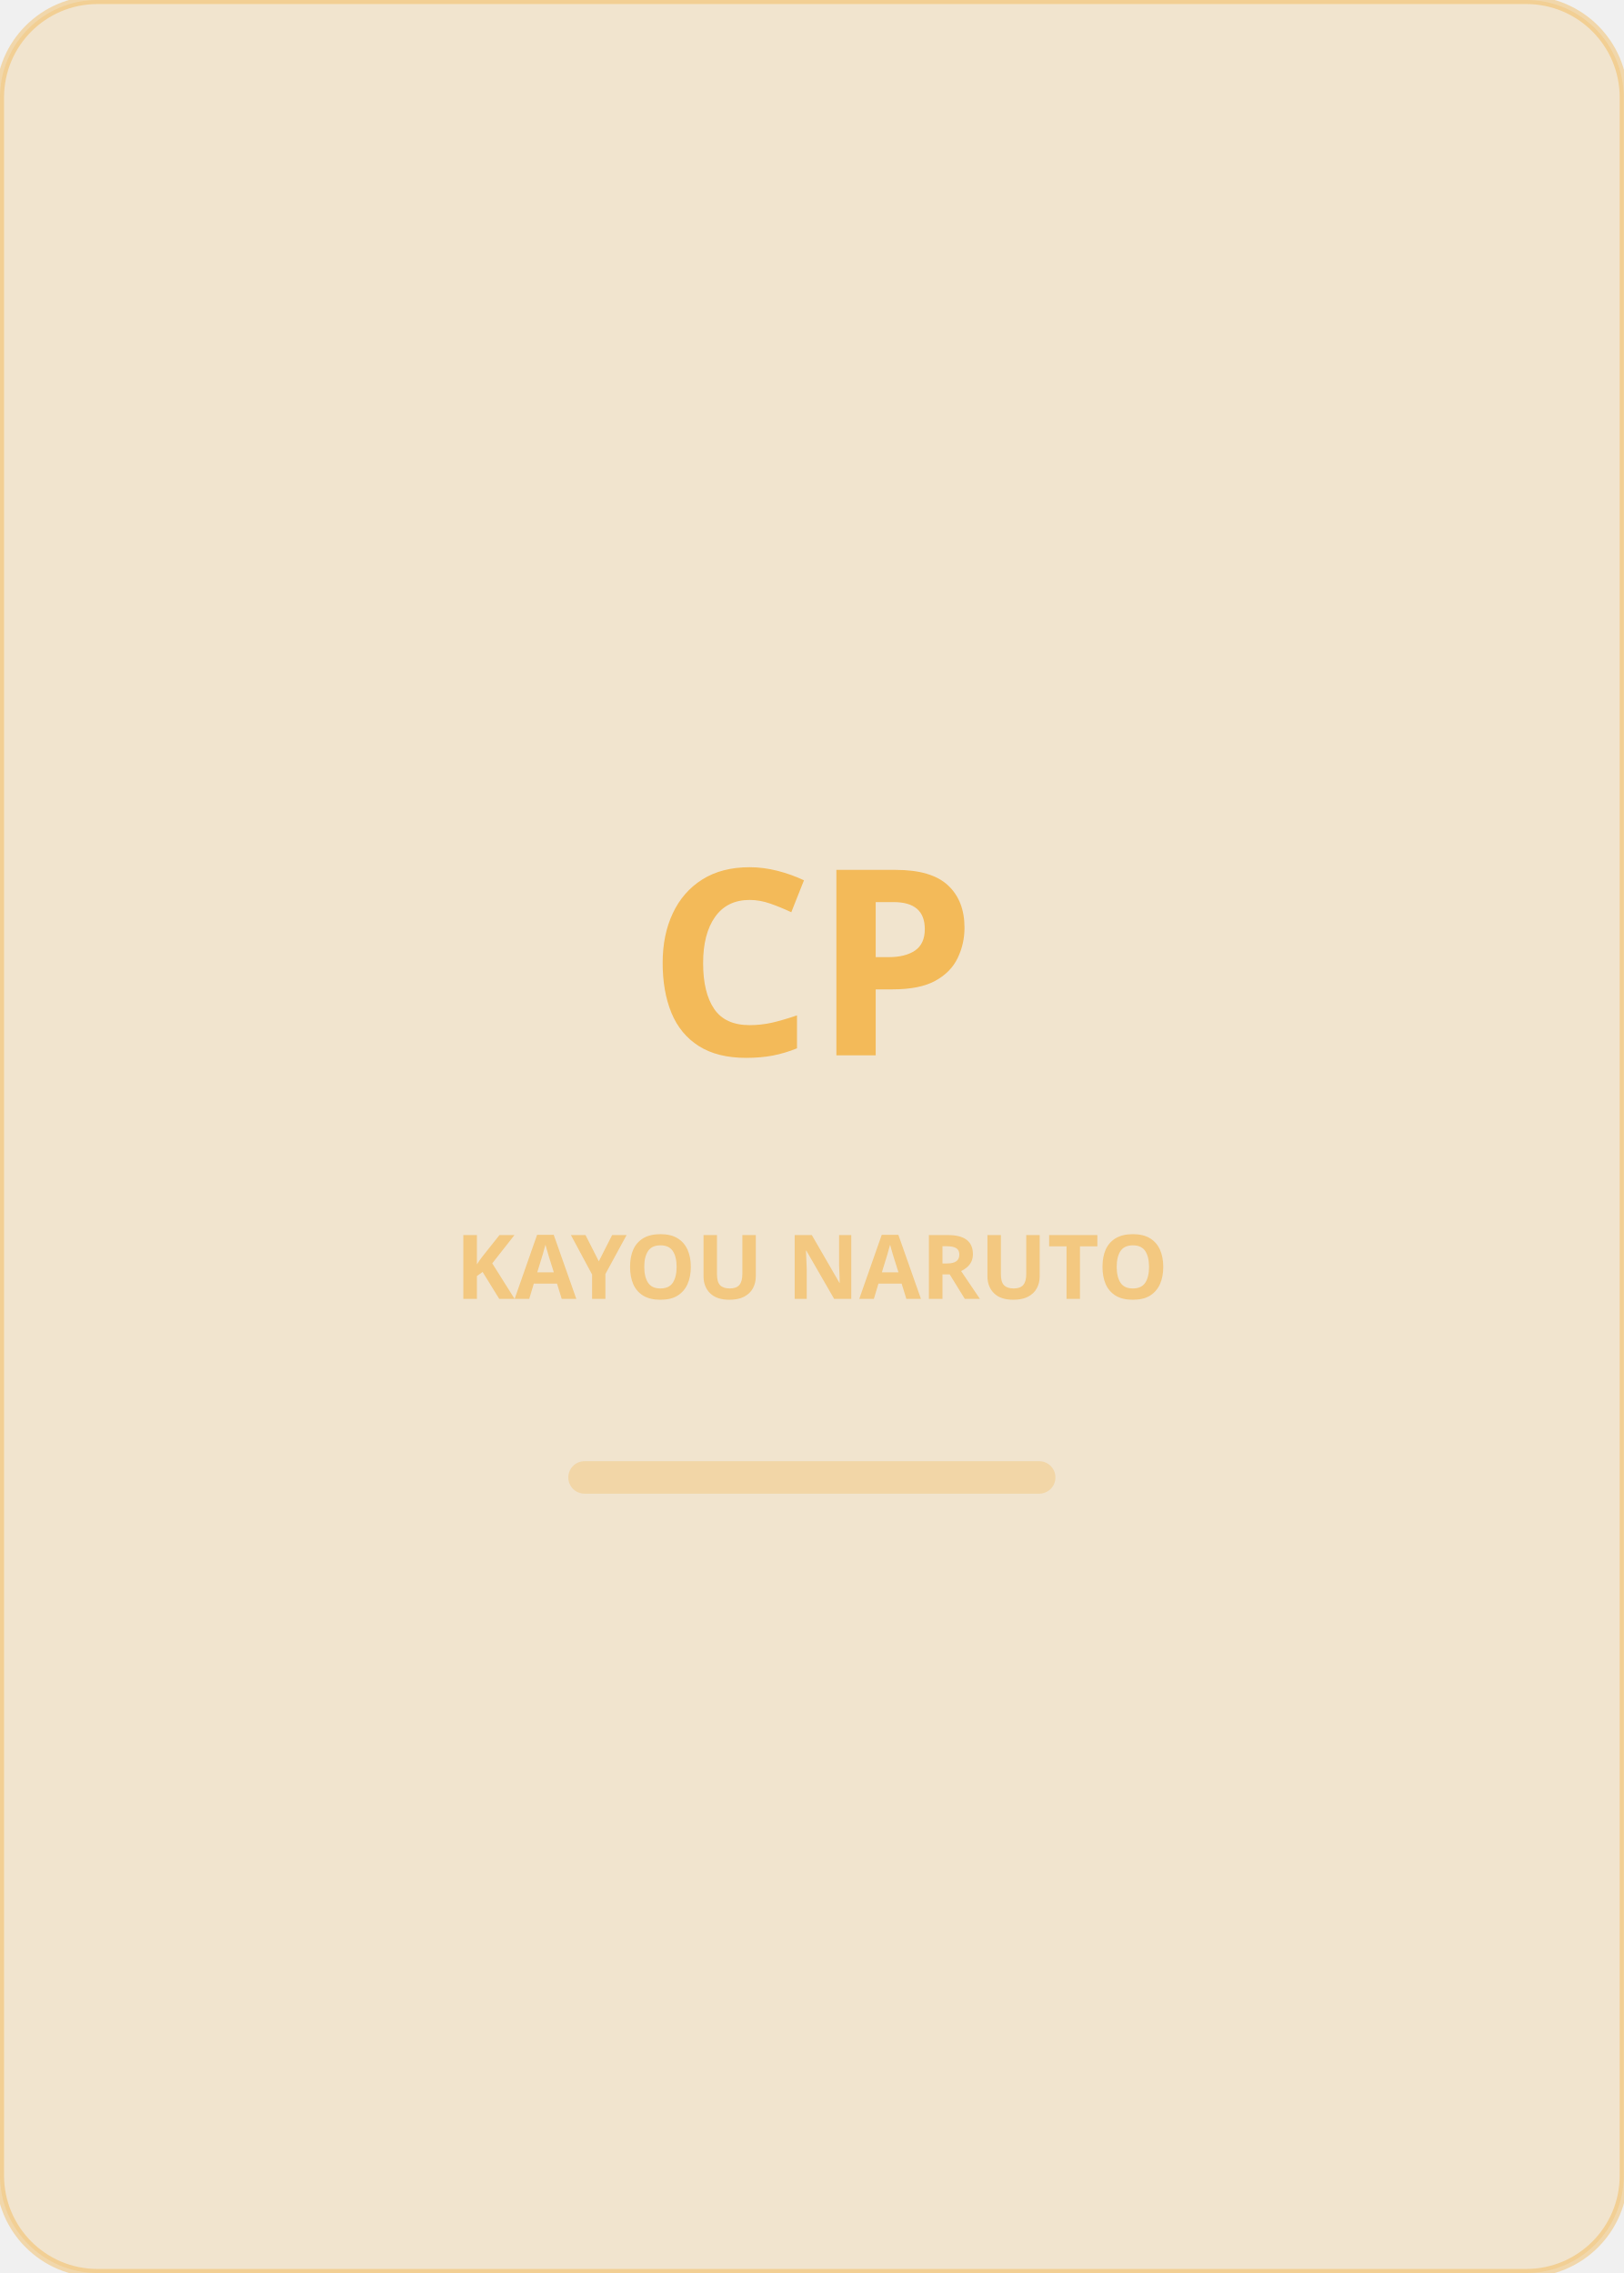
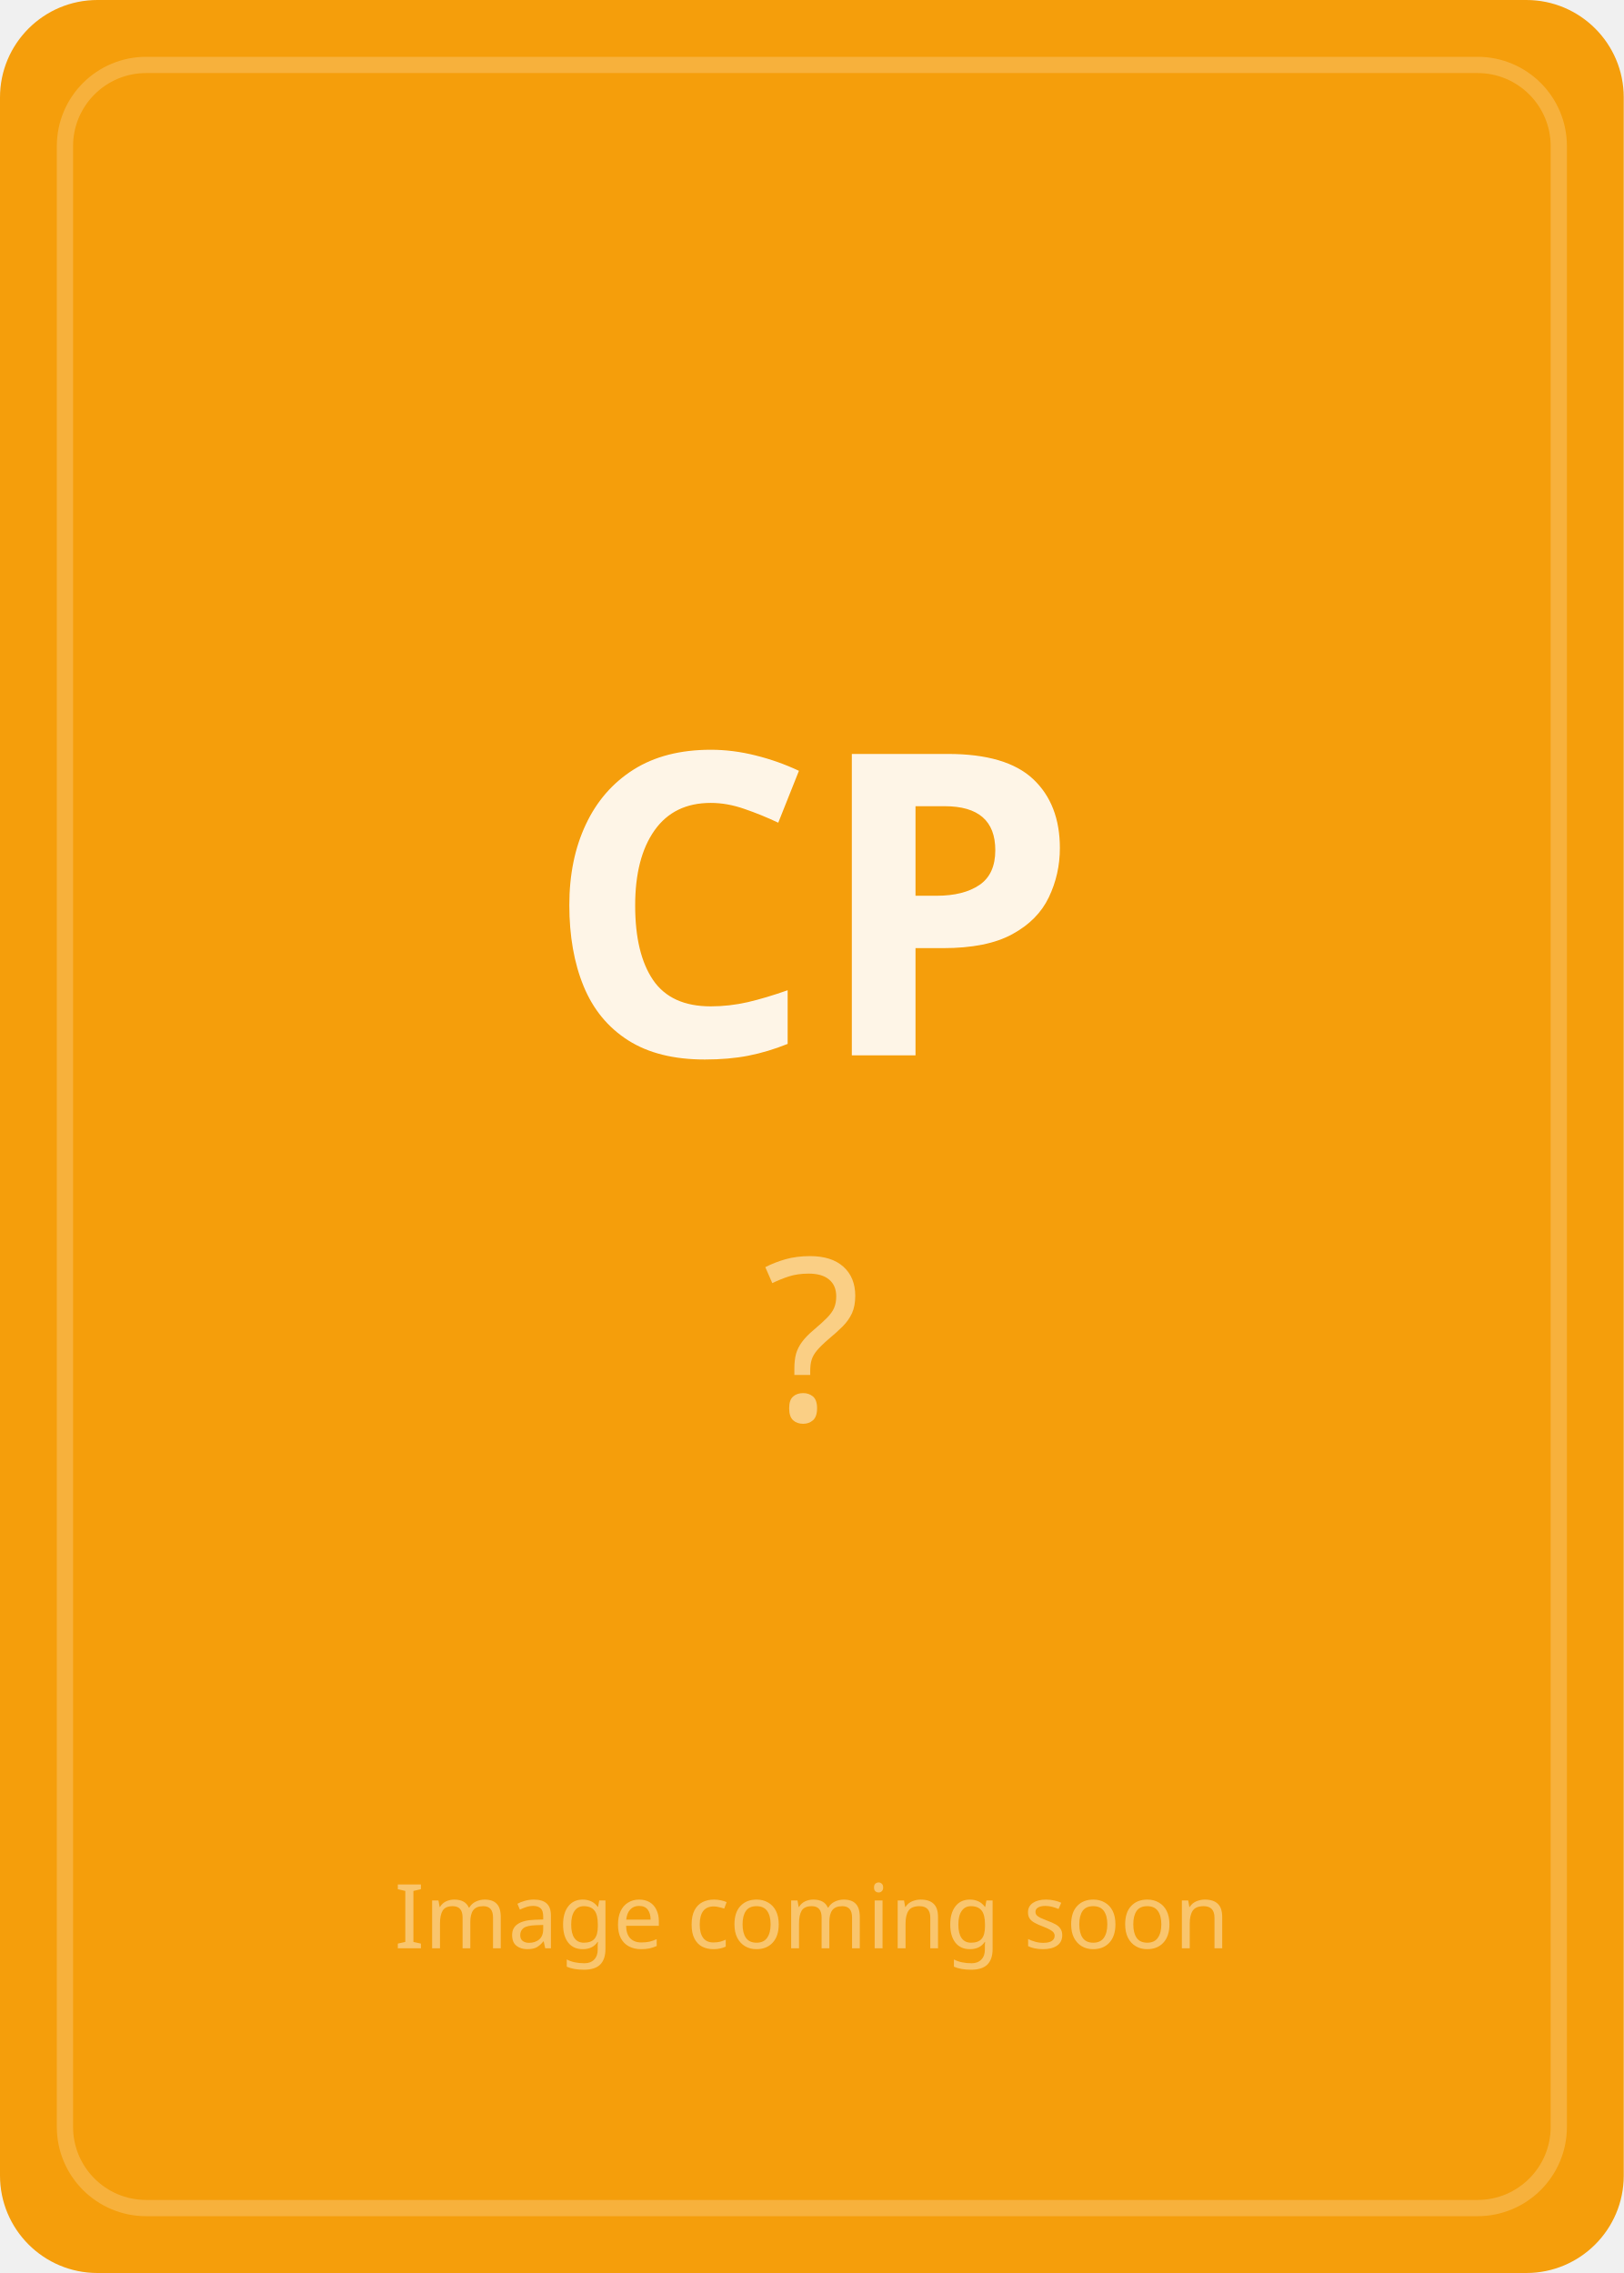
<svg xmlns="http://www.w3.org/2000/svg" width="200" height="280" viewBox="0 0 200 280">
-   <rect width="200" height="280" rx="12" fill="#f59e0b" opacity="0.15" />
-   <rect width="200" height="280" rx="12" fill="none" stroke="#f59e0b" stroke-width="1" opacity="0.3" />
-   <text x="100" y="130" text-anchor="middle" font-family="system-ui, sans-serif" font-weight="900" font-size="32" fill="#f59e0b" opacity="0.6">CP</text>
-   <text x="100" y="160" text-anchor="middle" font-family="system-ui, sans-serif" font-weight="600" font-size="11" fill="#f59e0b" opacity="0.4">KAYOU NARUTO</text>
-   <rect x="70" y="180" width="60" height="4" rx="2" fill="#f59e0b" opacity="0.2" />
+   <rect width="200" height="280" rx="12" fill="#f59e0b" />
+   <rect x="8" y="8" width="184" height="264" rx="10" fill="none" stroke="white" stroke-opacity="0.2" stroke-width="2" />
+   <text x="100" y="130" text-anchor="middle" font-family="Bangers, sans-serif" font-weight="bold" font-size="52" fill="white" opacity="0.9">CP</text>
+   <text x="100" y="175" text-anchor="middle" font-family="sans-serif" font-size="28" fill="white" opacity="0.5">?</text>
+   <text x="100" y="240" text-anchor="middle" font-family="sans-serif" font-size="11" fill="white" opacity="0.4">Image coming soon</text>
</svg>
